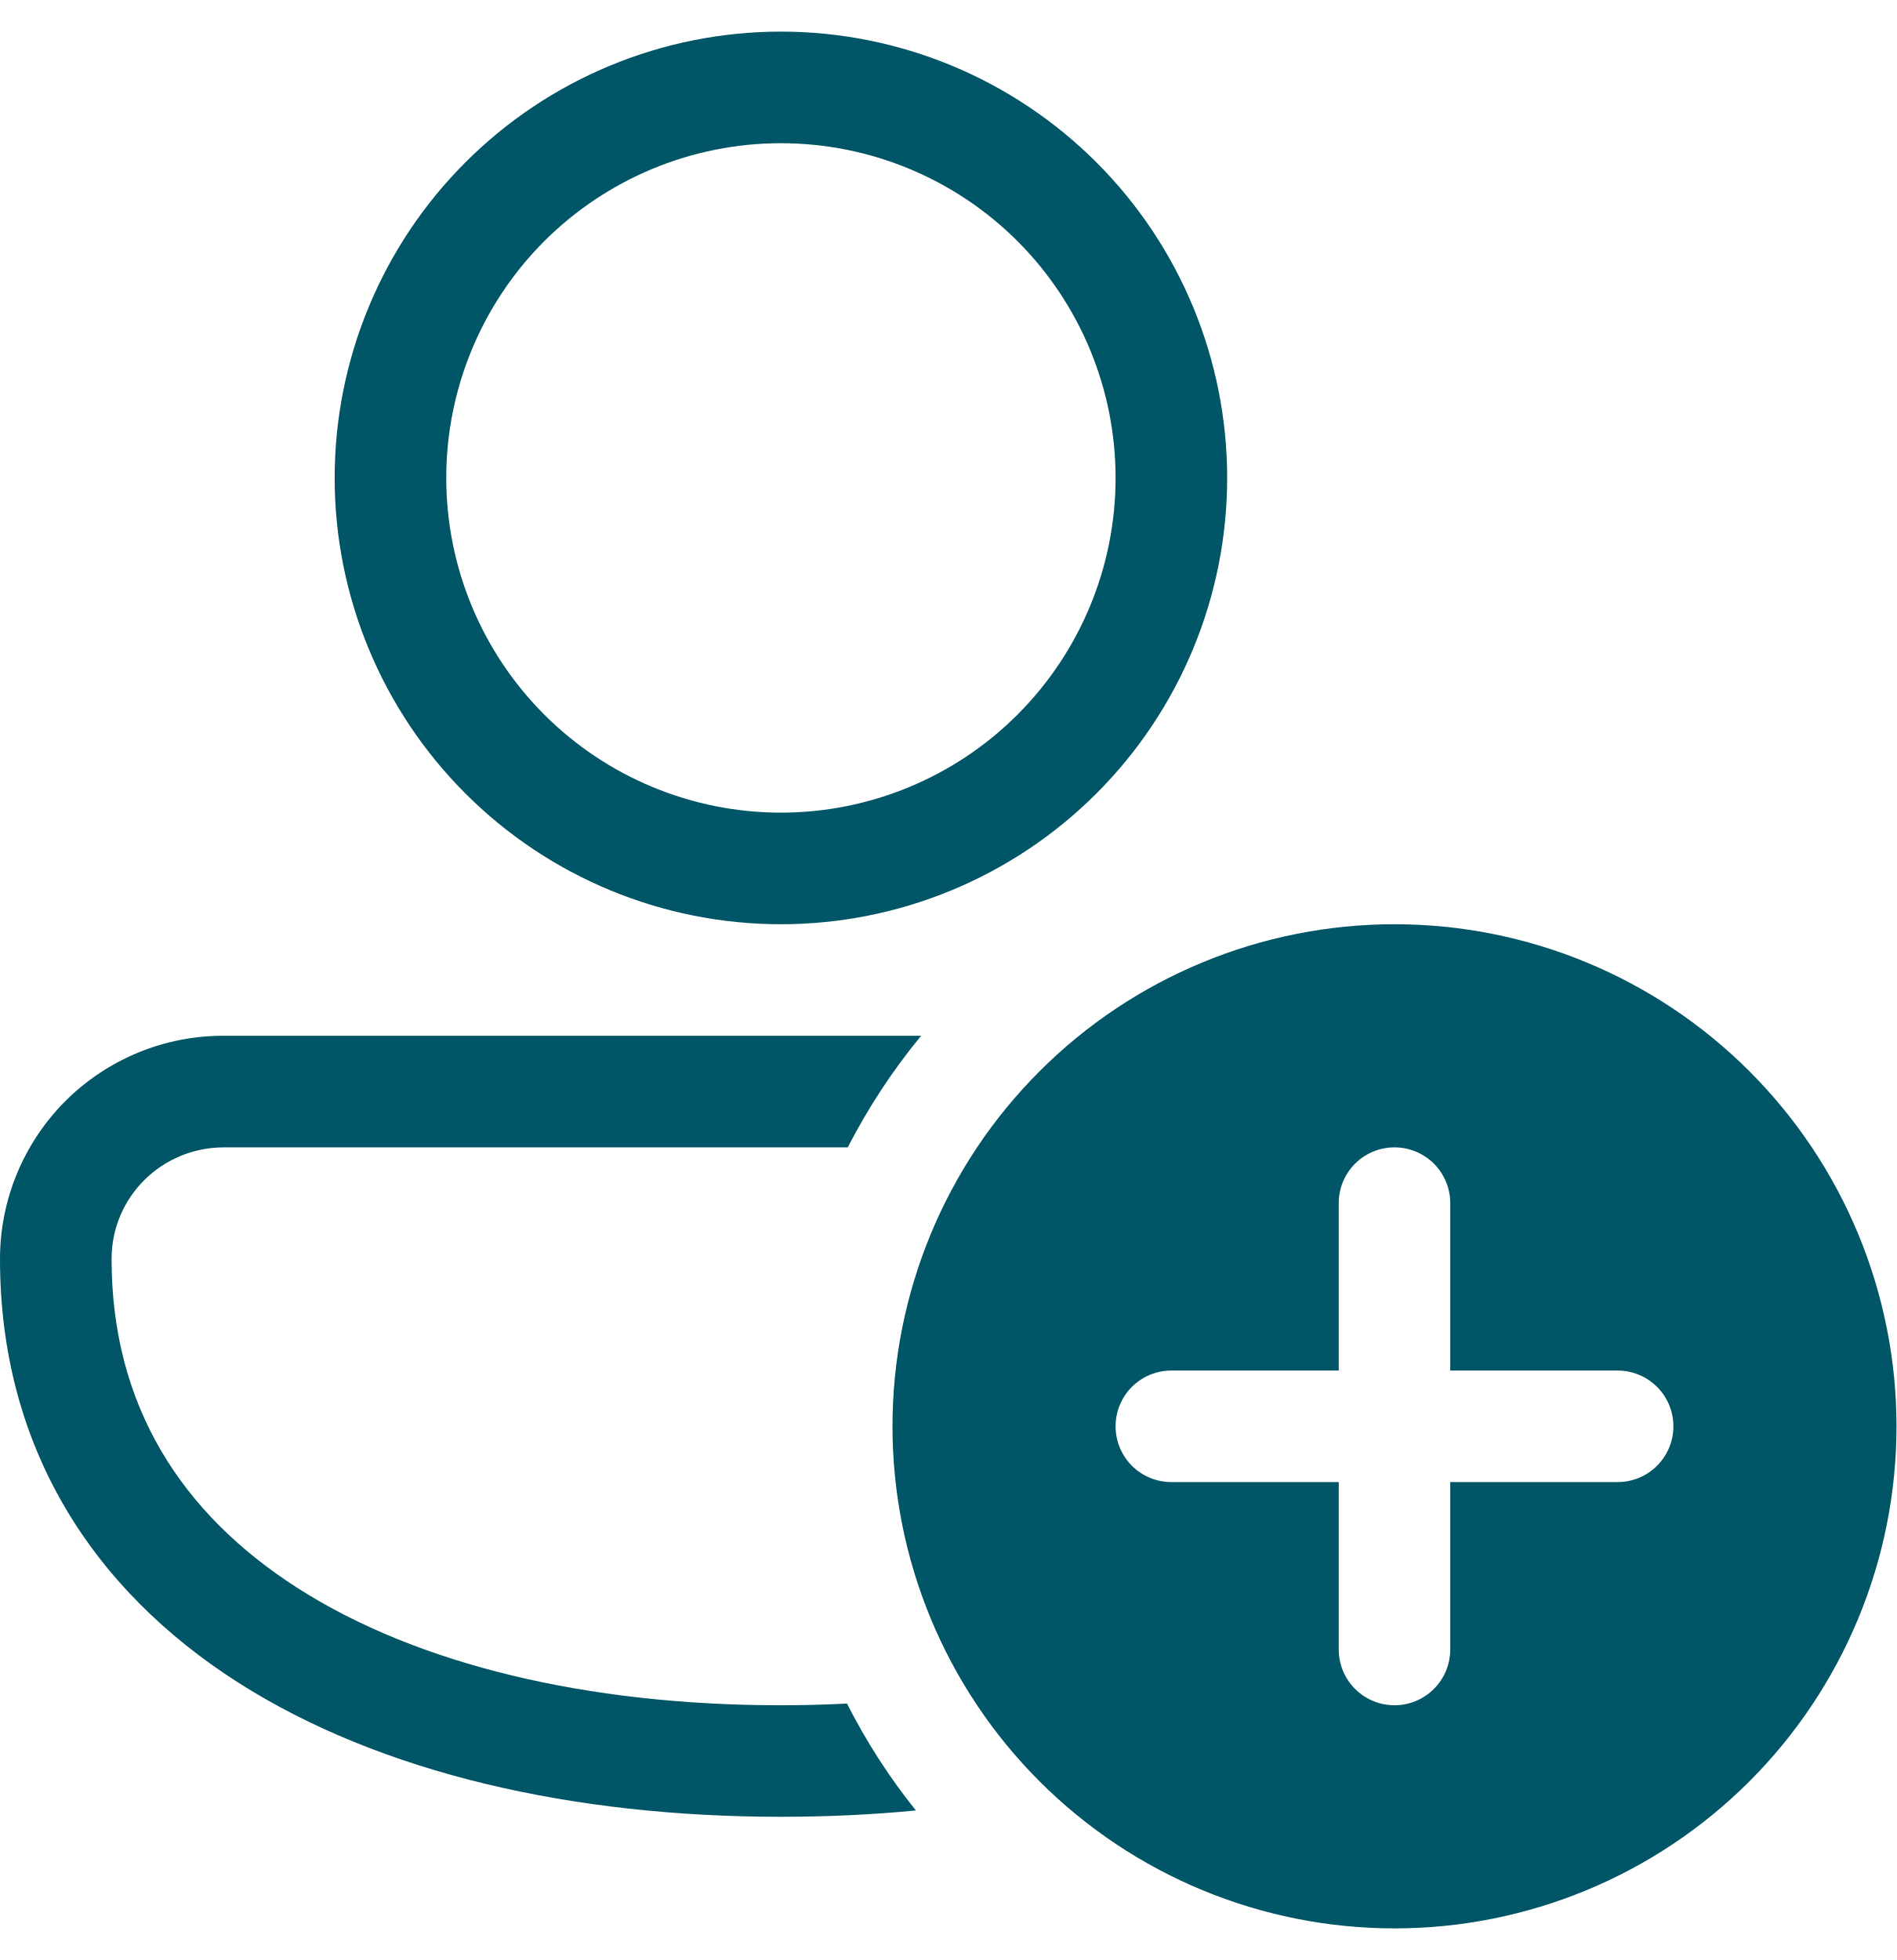
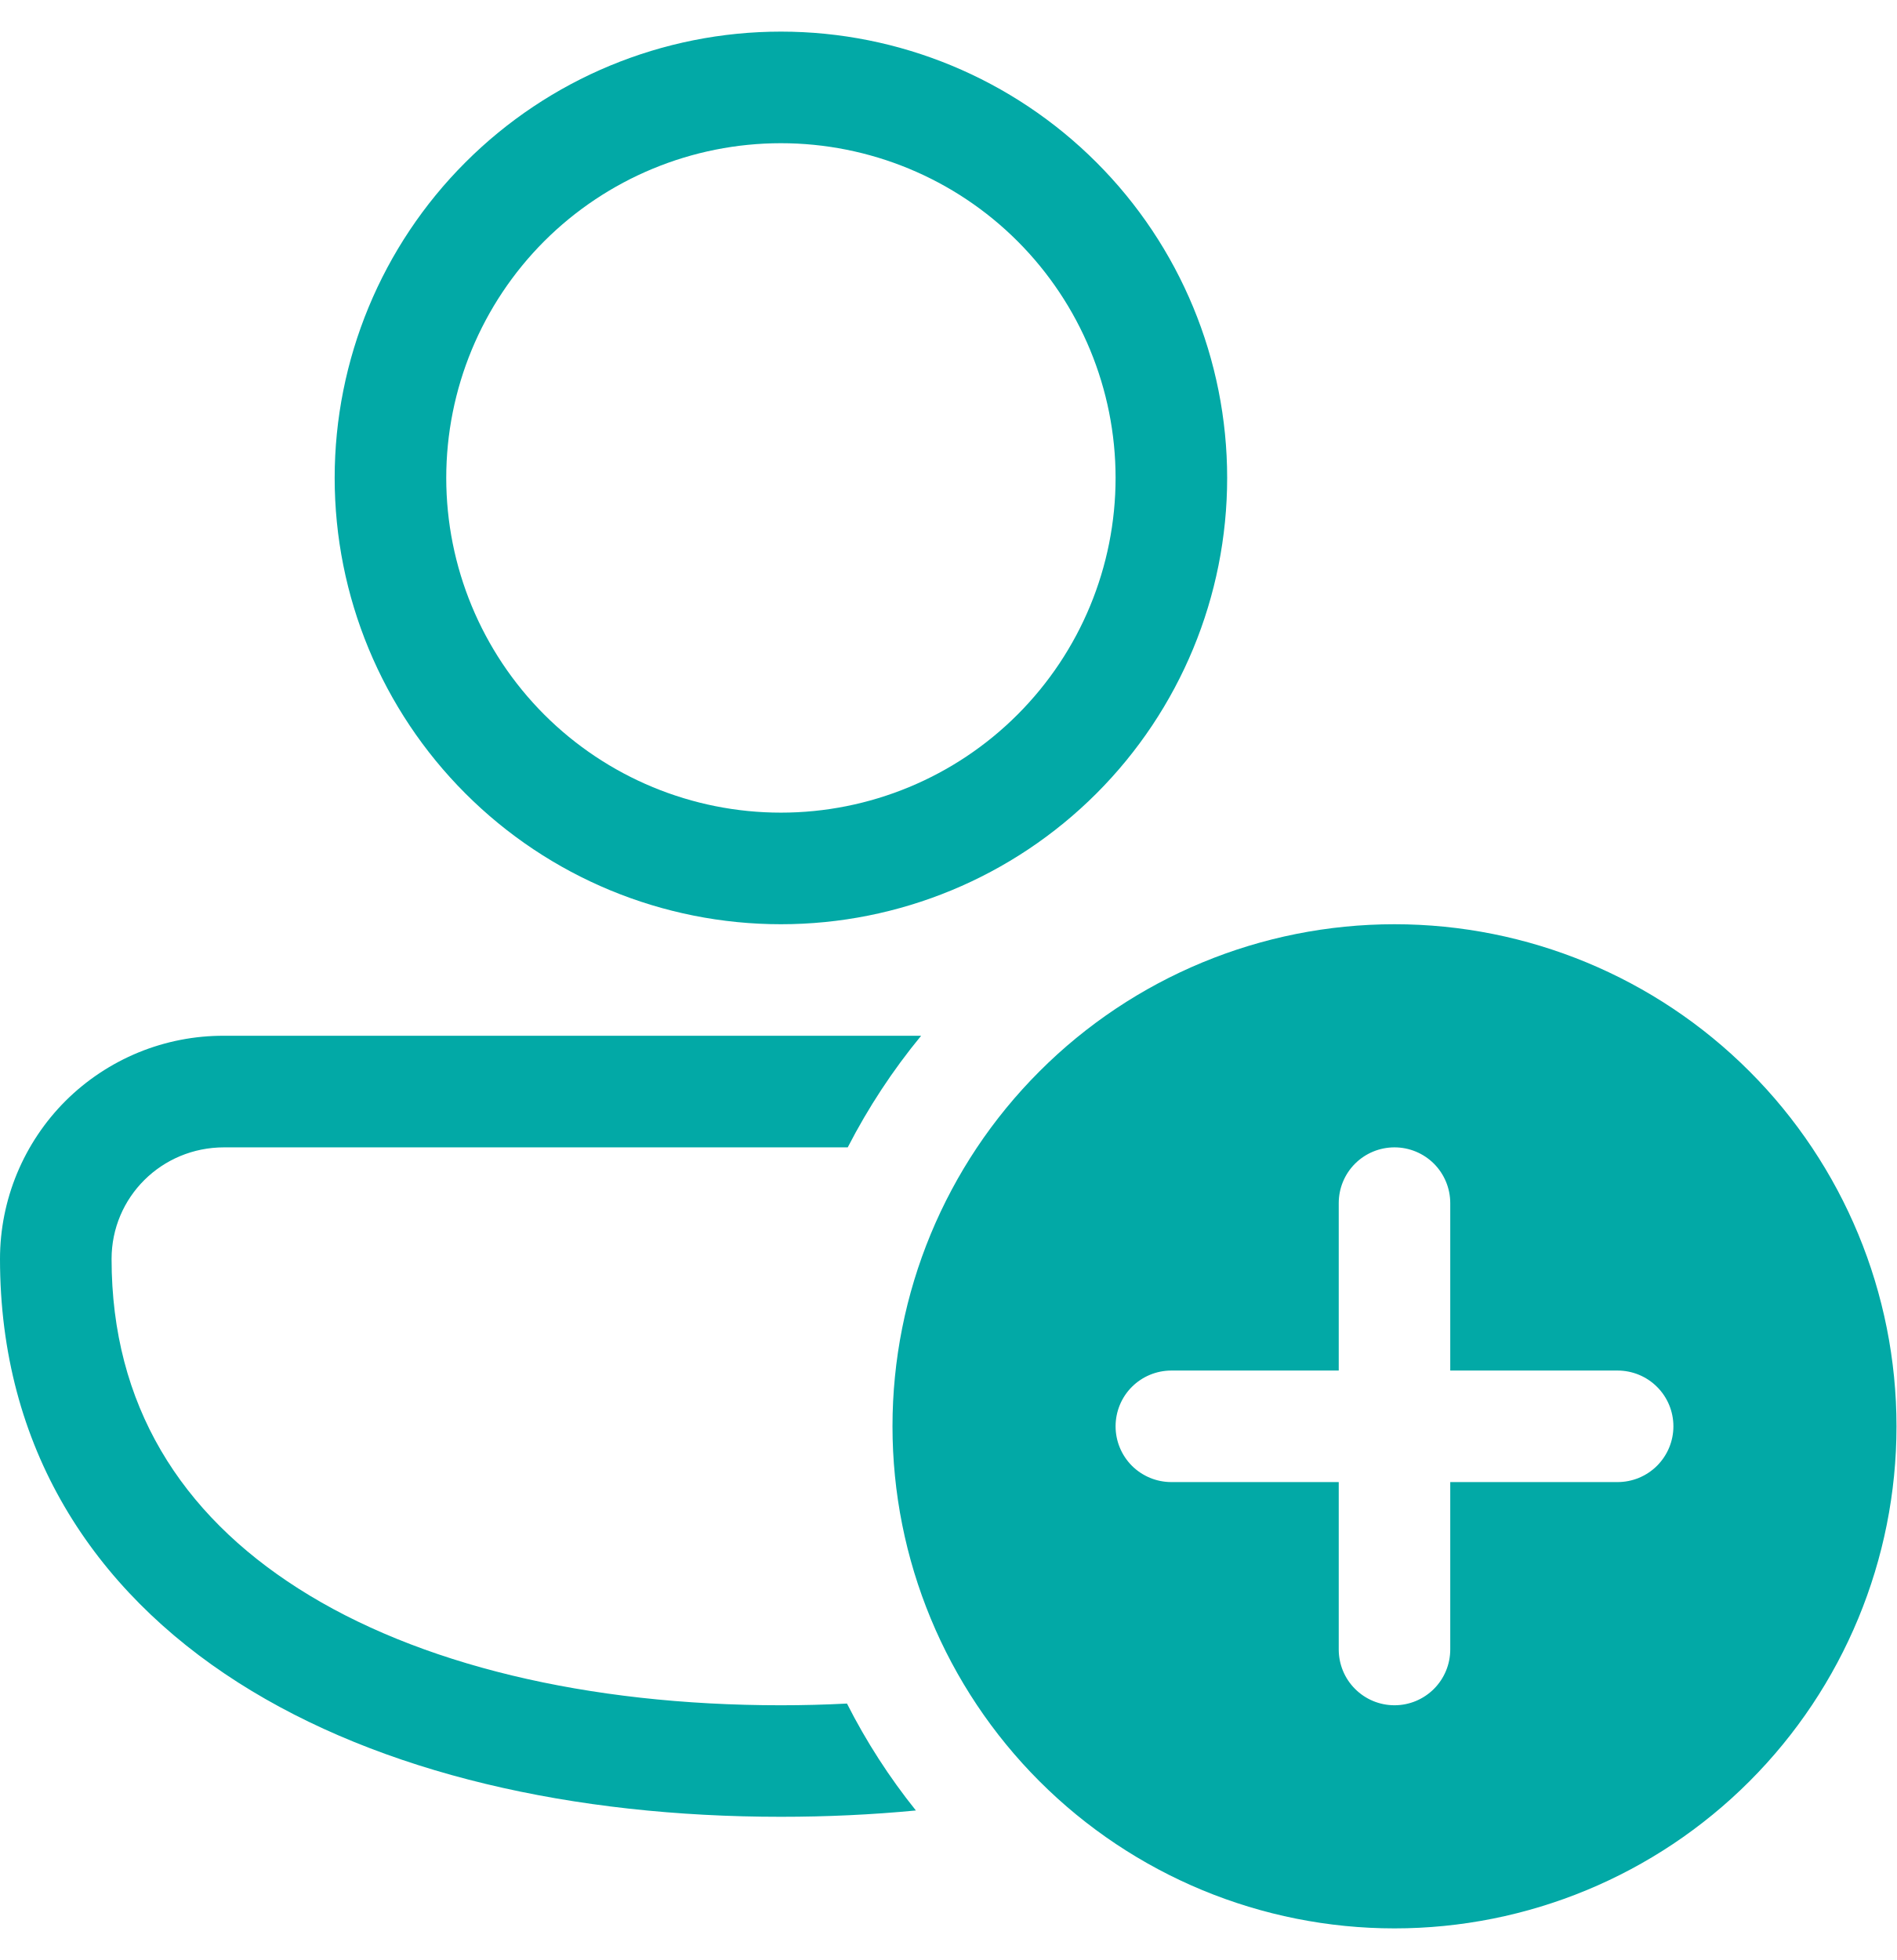
<svg xmlns="http://www.w3.org/2000/svg" width="30" height="31" viewBox="0 0 30 31" fill="none">
-   <path d="M12.353 0.5C10.481 0.5 8.685 1.244 7.362 2.568C6.038 3.891 5.294 5.687 5.294 7.559C5.294 9.431 6.038 11.226 7.362 12.55C8.685 13.874 10.481 14.618 12.353 14.618C14.225 14.618 16.02 13.874 17.344 12.55C18.668 11.226 19.412 9.431 19.412 7.559C19.412 5.687 18.668 3.891 17.344 2.568C16.02 1.244 14.225 0.5 12.353 0.5ZM7.059 7.559C7.059 6.155 7.617 4.808 8.609 3.815C9.602 2.823 10.949 2.265 12.353 2.265C13.757 2.265 15.104 2.823 16.096 3.815C17.089 4.808 17.647 6.155 17.647 7.559C17.647 8.963 17.089 10.309 16.096 11.302C15.104 12.295 13.757 12.853 12.353 12.853C10.949 12.853 9.602 12.295 8.609 11.302C7.617 10.309 7.059 8.963 7.059 7.559ZM3.545 16.382C3.08 16.38 2.62 16.47 2.19 16.646C1.76 16.823 1.369 17.082 1.039 17.41C0.71 17.738 0.449 18.128 0.27 18.558C0.092 18.987 -4.70623e-06 19.447 1.80928e-10 19.912C1.80928e-10 22.896 1.47 25.146 3.768 26.612C6.03 28.054 9.079 28.735 12.353 28.735C13.079 28.735 13.791 28.702 14.488 28.635C14.067 28.11 13.702 27.544 13.398 26.944C13.055 26.962 12.707 26.971 12.353 26.971C9.291 26.971 6.605 26.328 4.717 25.123C2.864 23.941 1.765 22.224 1.765 19.912C1.765 18.936 2.555 18.147 3.545 18.147H13.41C13.736 17.514 14.123 16.926 14.571 16.382H3.545ZM22.059 30.5C24.165 30.5 26.185 29.663 27.674 28.174C29.163 26.685 30 24.665 30 22.559C30 20.453 29.163 18.433 27.674 16.944C26.185 15.454 24.165 14.618 22.059 14.618C19.953 14.618 17.933 15.454 16.444 16.944C14.954 18.433 14.118 20.453 14.118 22.559C14.118 24.665 14.954 26.685 16.444 28.174C17.933 29.663 19.953 30.5 22.059 30.5ZM22.059 18.147C22.293 18.147 22.517 18.24 22.683 18.405C22.848 18.571 22.941 18.795 22.941 19.029V21.677H25.588C25.822 21.677 26.047 21.77 26.212 21.935C26.378 22.1 26.471 22.325 26.471 22.559C26.471 22.793 26.378 23.017 26.212 23.183C26.047 23.348 25.822 23.441 25.588 23.441H22.941V26.088C22.941 26.322 22.848 26.547 22.683 26.712C22.517 26.878 22.293 26.971 22.059 26.971C21.825 26.971 21.6 26.878 21.435 26.712C21.269 26.547 21.177 26.322 21.177 26.088V23.441H18.529C18.295 23.441 18.071 23.348 17.905 23.183C17.74 23.017 17.647 22.793 17.647 22.559C17.647 22.325 17.74 22.1 17.905 21.935C18.071 21.77 18.295 21.677 18.529 21.677H21.177V19.029C21.177 18.795 21.269 18.571 21.435 18.405C21.6 18.24 21.825 18.147 22.059 18.147Z" fill="#005566" />
+   <path d="M12.353 0.5C10.481 0.5 8.685 1.244 7.362 2.568C6.038 3.891 5.294 5.687 5.294 7.559C5.294 9.431 6.038 11.226 7.362 12.55C8.685 13.874 10.481 14.618 12.353 14.618C14.225 14.618 16.02 13.874 17.344 12.55C18.668 11.226 19.412 9.431 19.412 7.559C19.412 5.687 18.668 3.891 17.344 2.568C16.02 1.244 14.225 0.5 12.353 0.5ZM7.059 7.559C7.059 6.155 7.617 4.808 8.609 3.815C9.602 2.823 10.949 2.265 12.353 2.265C13.757 2.265 15.104 2.823 16.096 3.815C17.089 4.808 17.647 6.155 17.647 7.559C17.647 8.963 17.089 10.309 16.096 11.302C15.104 12.295 13.757 12.853 12.353 12.853C10.949 12.853 9.602 12.295 8.609 11.302C7.617 10.309 7.059 8.963 7.059 7.559ZM3.545 16.382C3.08 16.38 2.62 16.47 2.19 16.646C1.76 16.823 1.369 17.082 1.039 17.41C0.71 17.738 0.449 18.128 0.27 18.558C0.092 18.987 -4.70623e-06 19.447 1.80928e-10 19.912C1.80928e-10 22.896 1.47 25.146 3.768 26.612C6.03 28.054 9.079 28.735 12.353 28.735C13.079 28.735 13.791 28.702 14.488 28.635C14.067 28.11 13.702 27.544 13.398 26.944C13.055 26.962 12.707 26.971 12.353 26.971C9.291 26.971 6.605 26.328 4.717 25.123C2.864 23.941 1.765 22.224 1.765 19.912C1.765 18.936 2.555 18.147 3.545 18.147H13.41C13.736 17.514 14.123 16.926 14.571 16.382H3.545ZM22.059 30.5C24.165 30.5 26.185 29.663 27.674 28.174C29.163 26.685 30 24.665 30 22.559C30 20.453 29.163 18.433 27.674 16.944C26.185 15.454 24.165 14.618 22.059 14.618C19.953 14.618 17.933 15.454 16.444 16.944C14.954 18.433 14.118 20.453 14.118 22.559C14.118 24.665 14.954 26.685 16.444 28.174C17.933 29.663 19.953 30.5 22.059 30.5ZM22.059 18.147C22.293 18.147 22.517 18.24 22.683 18.405C22.848 18.571 22.941 18.795 22.941 19.029V21.677H25.588C25.822 21.677 26.047 21.77 26.212 21.935C26.378 22.1 26.471 22.325 26.471 22.559C26.471 22.793 26.378 23.017 26.212 23.183C26.047 23.348 25.822 23.441 25.588 23.441H22.941V26.088C22.941 26.322 22.848 26.547 22.683 26.712C22.517 26.878 22.293 26.971 22.059 26.971C21.825 26.971 21.6 26.878 21.435 26.712C21.269 26.547 21.177 26.322 21.177 26.088V23.441H18.529C18.295 23.441 18.071 23.348 17.905 23.183C17.74 23.017 17.647 22.793 17.647 22.559C17.647 22.325 17.74 22.1 17.905 21.935C18.071 21.77 18.295 21.677 18.529 21.677H21.177V19.029C21.177 18.795 21.269 18.571 21.435 18.405C21.6 18.24 21.825 18.147 22.059 18.147Z" fill="#02A9A6" />
</svg>
